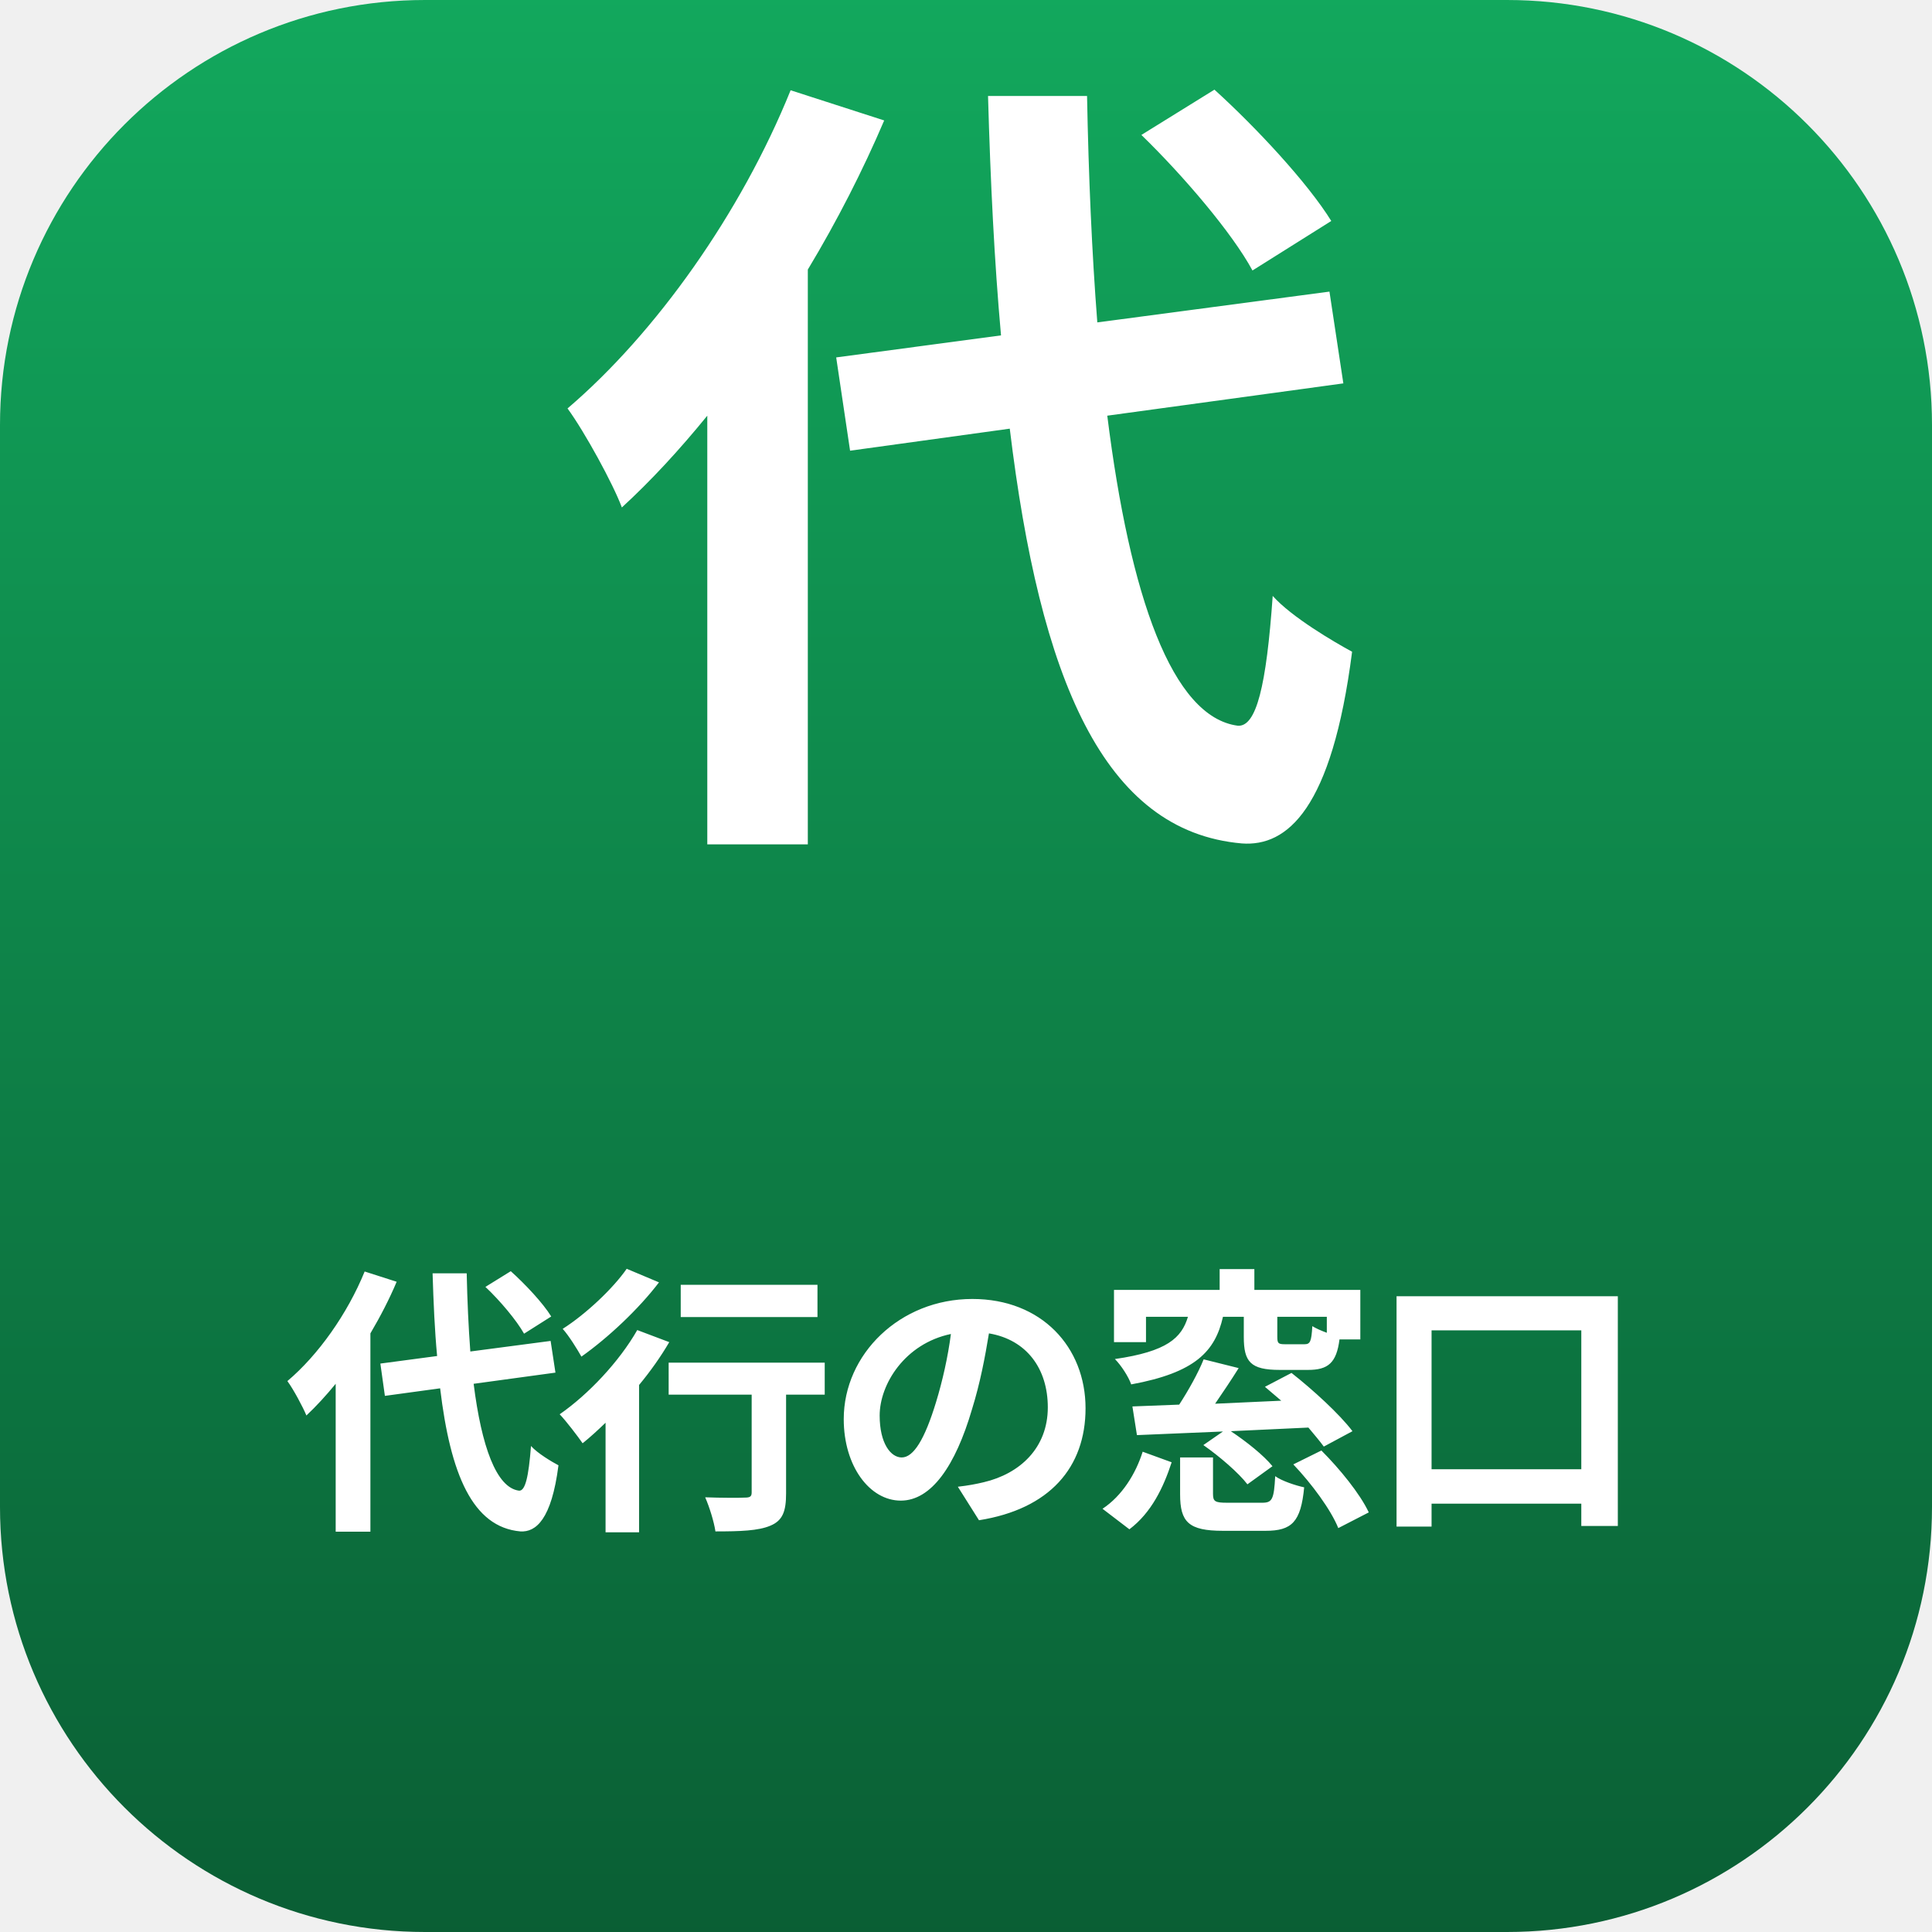
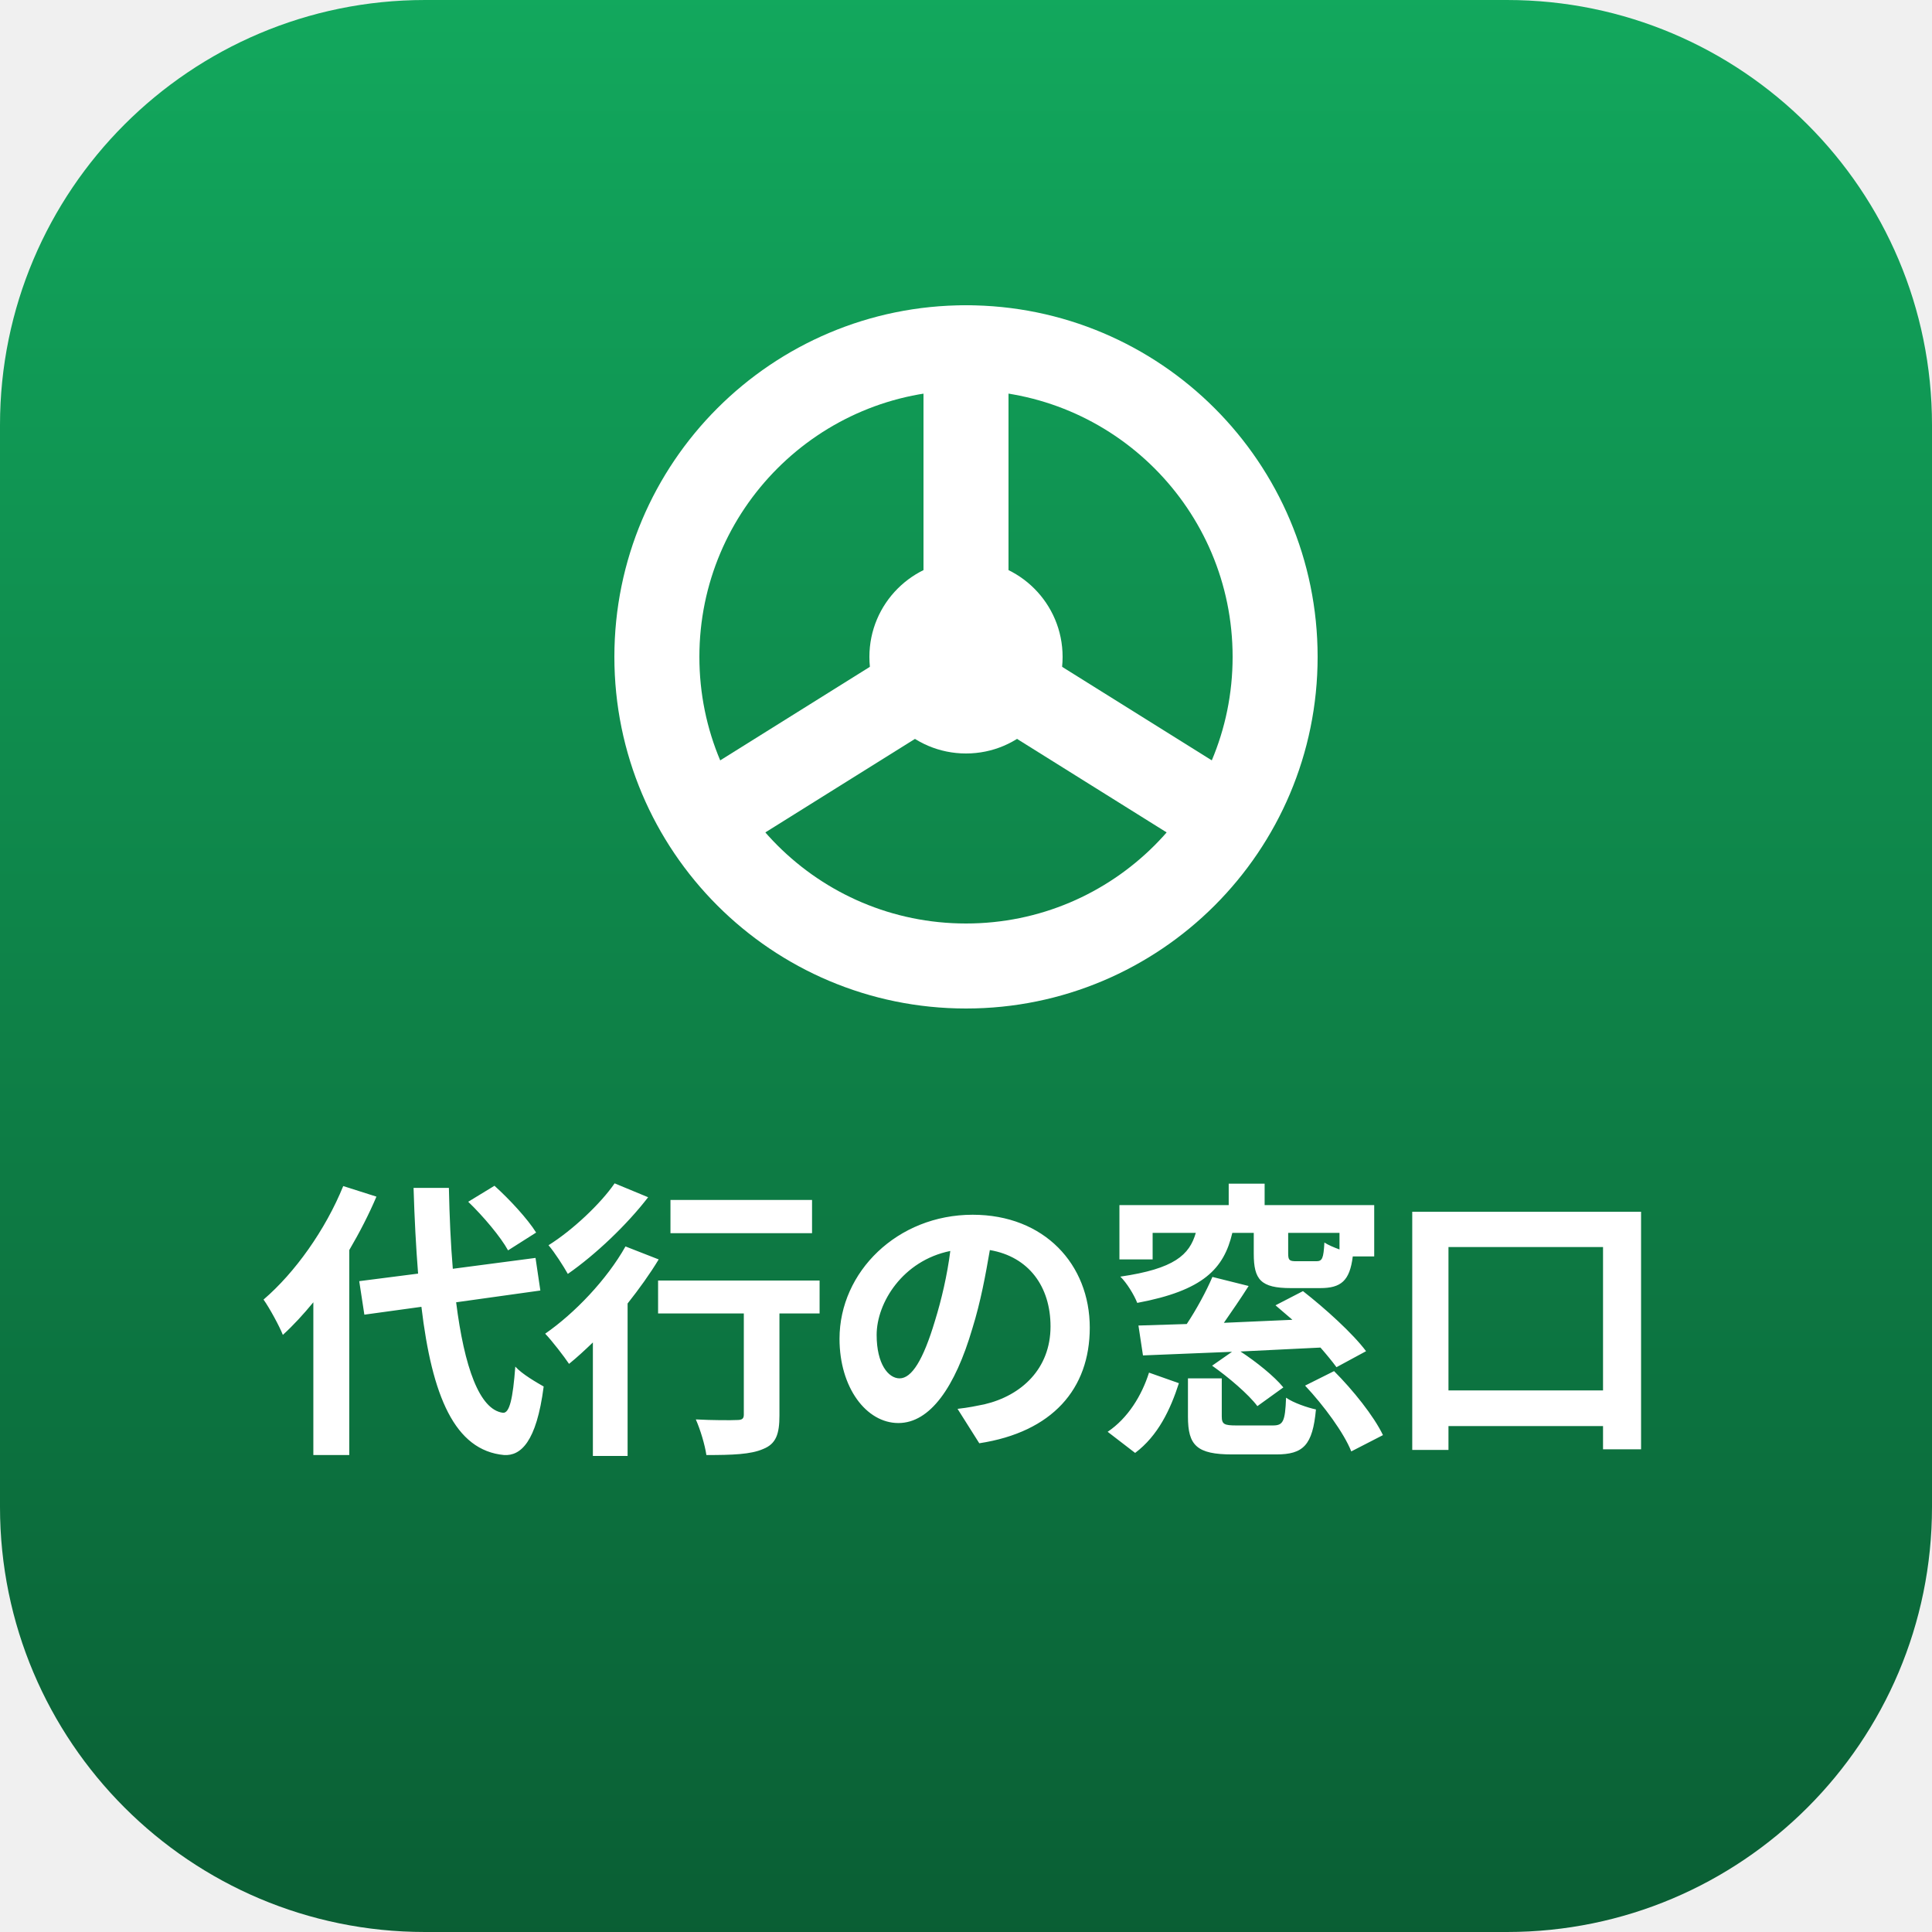
<svg xmlns="http://www.w3.org/2000/svg" viewBox="0 0 100 100" role="img" aria-label="代行の窓口">
  <defs>
    <linearGradient id="g" x1="0" y1="0" x2="0" y2="1">
      <stop offset="0" stop-color="#12a85d" />
      <stop offset="1" stop-color="#0a5e34" />
    </linearGradient>
  </defs>
  <rect width="100" height="100" rx="22" fill="url(#g)" />
-   <text x="50" y="40" text-anchor="middle" fill="#ffffff" font-family="'Hiragino Sans','Noto Sans JP','Yu Gothic',Meiryo,sans-serif" font-size="42" font-weight="900">代</text>
-   <text x="50" y="78" text-anchor="middle" fill="#ffffff" font-family="'Hiragino Sans','Noto Sans JP','Yu Gothic',Meiryo,sans-serif" font-size="14.5" font-weight="800" letter-spacing="-0.5">代行の窓口</text>
+   <circle cx="50" cy="34" r="16" fill="none" stroke="#ffffff" stroke-width="4.4" />
+   <circle cx="50" cy="34" r="5" fill="#ffffff" />
+   <g stroke="#ffffff" stroke-width="4.4" stroke-linecap="round">
+     <line x1="50" y1="34" x2="50" y2="18" />
+     <line x1="50" y1="34" x2="37.2" y2="42" />
+     <line x1="50" y1="34" x2="62.8" y2="42" />
+   </g>
+   <text x="50" y="74" text-anchor="middle" fill="#ffffff" font-family="'Hiragino Sans','Noto Sans JP','Yu Gothic',Meiryo,sans-serif" font-size="15" font-weight="800" letter-spacing="-0.5">代行の窓口</text>
</svg>
